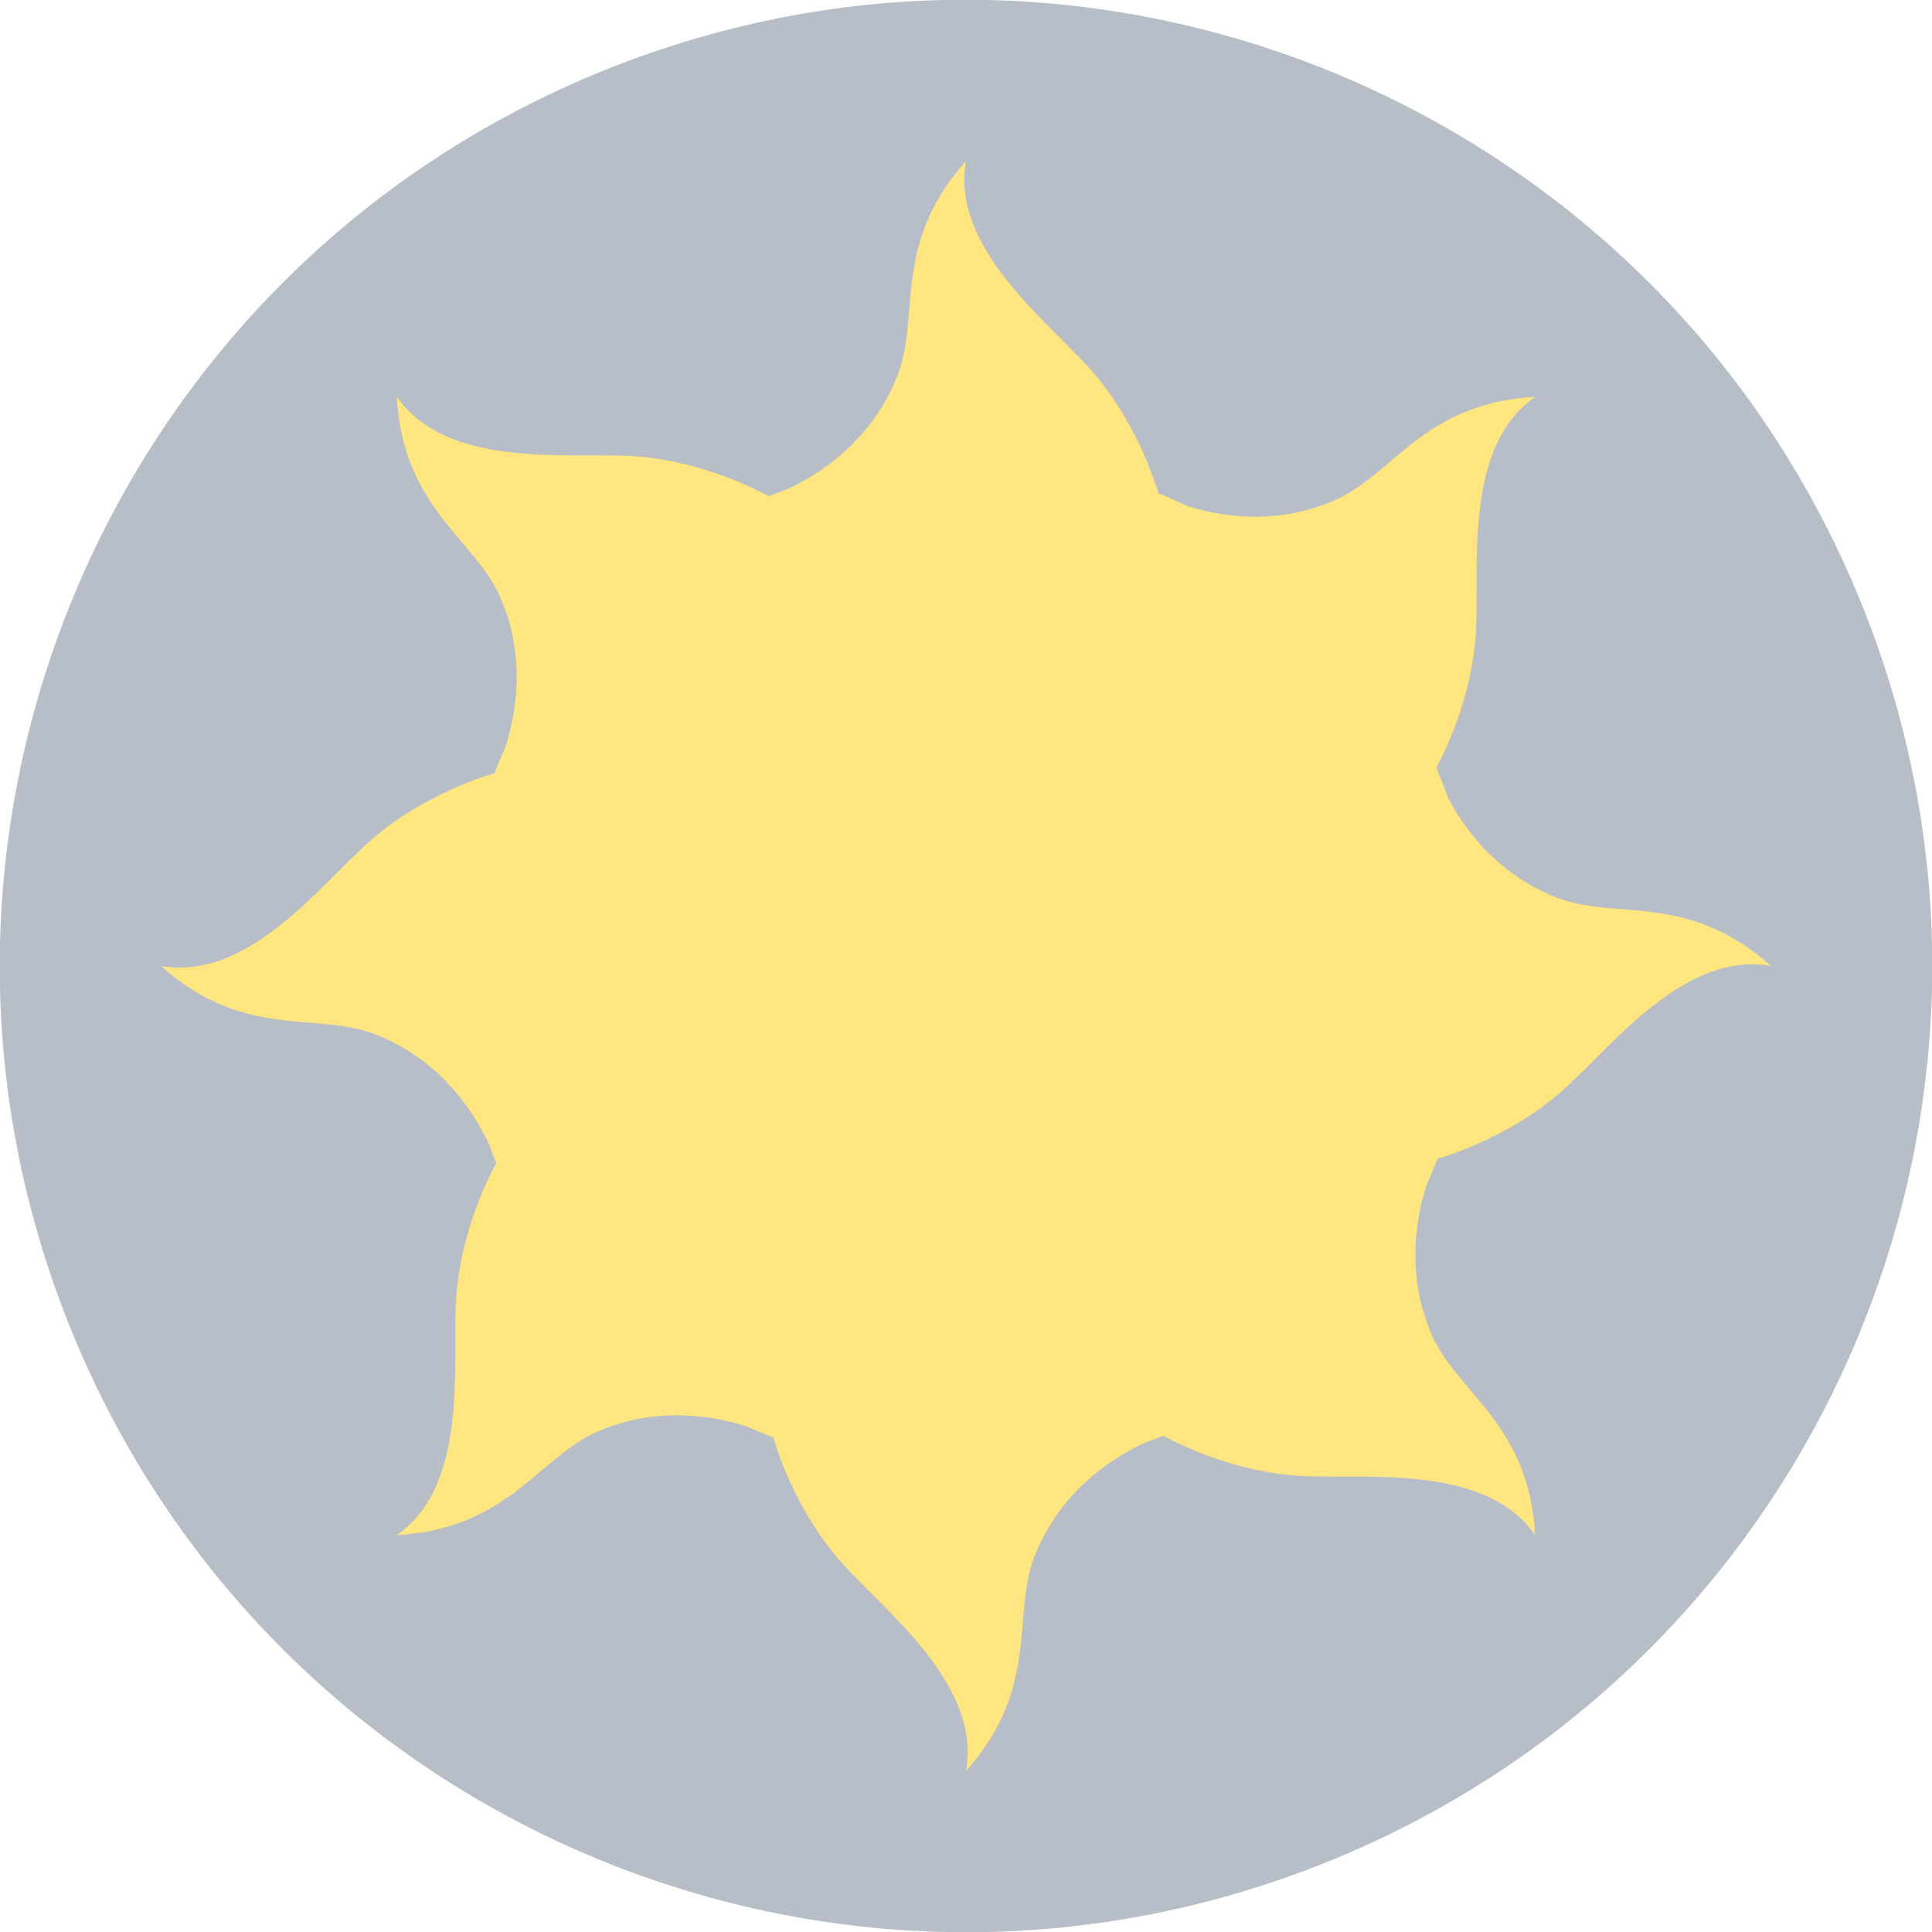
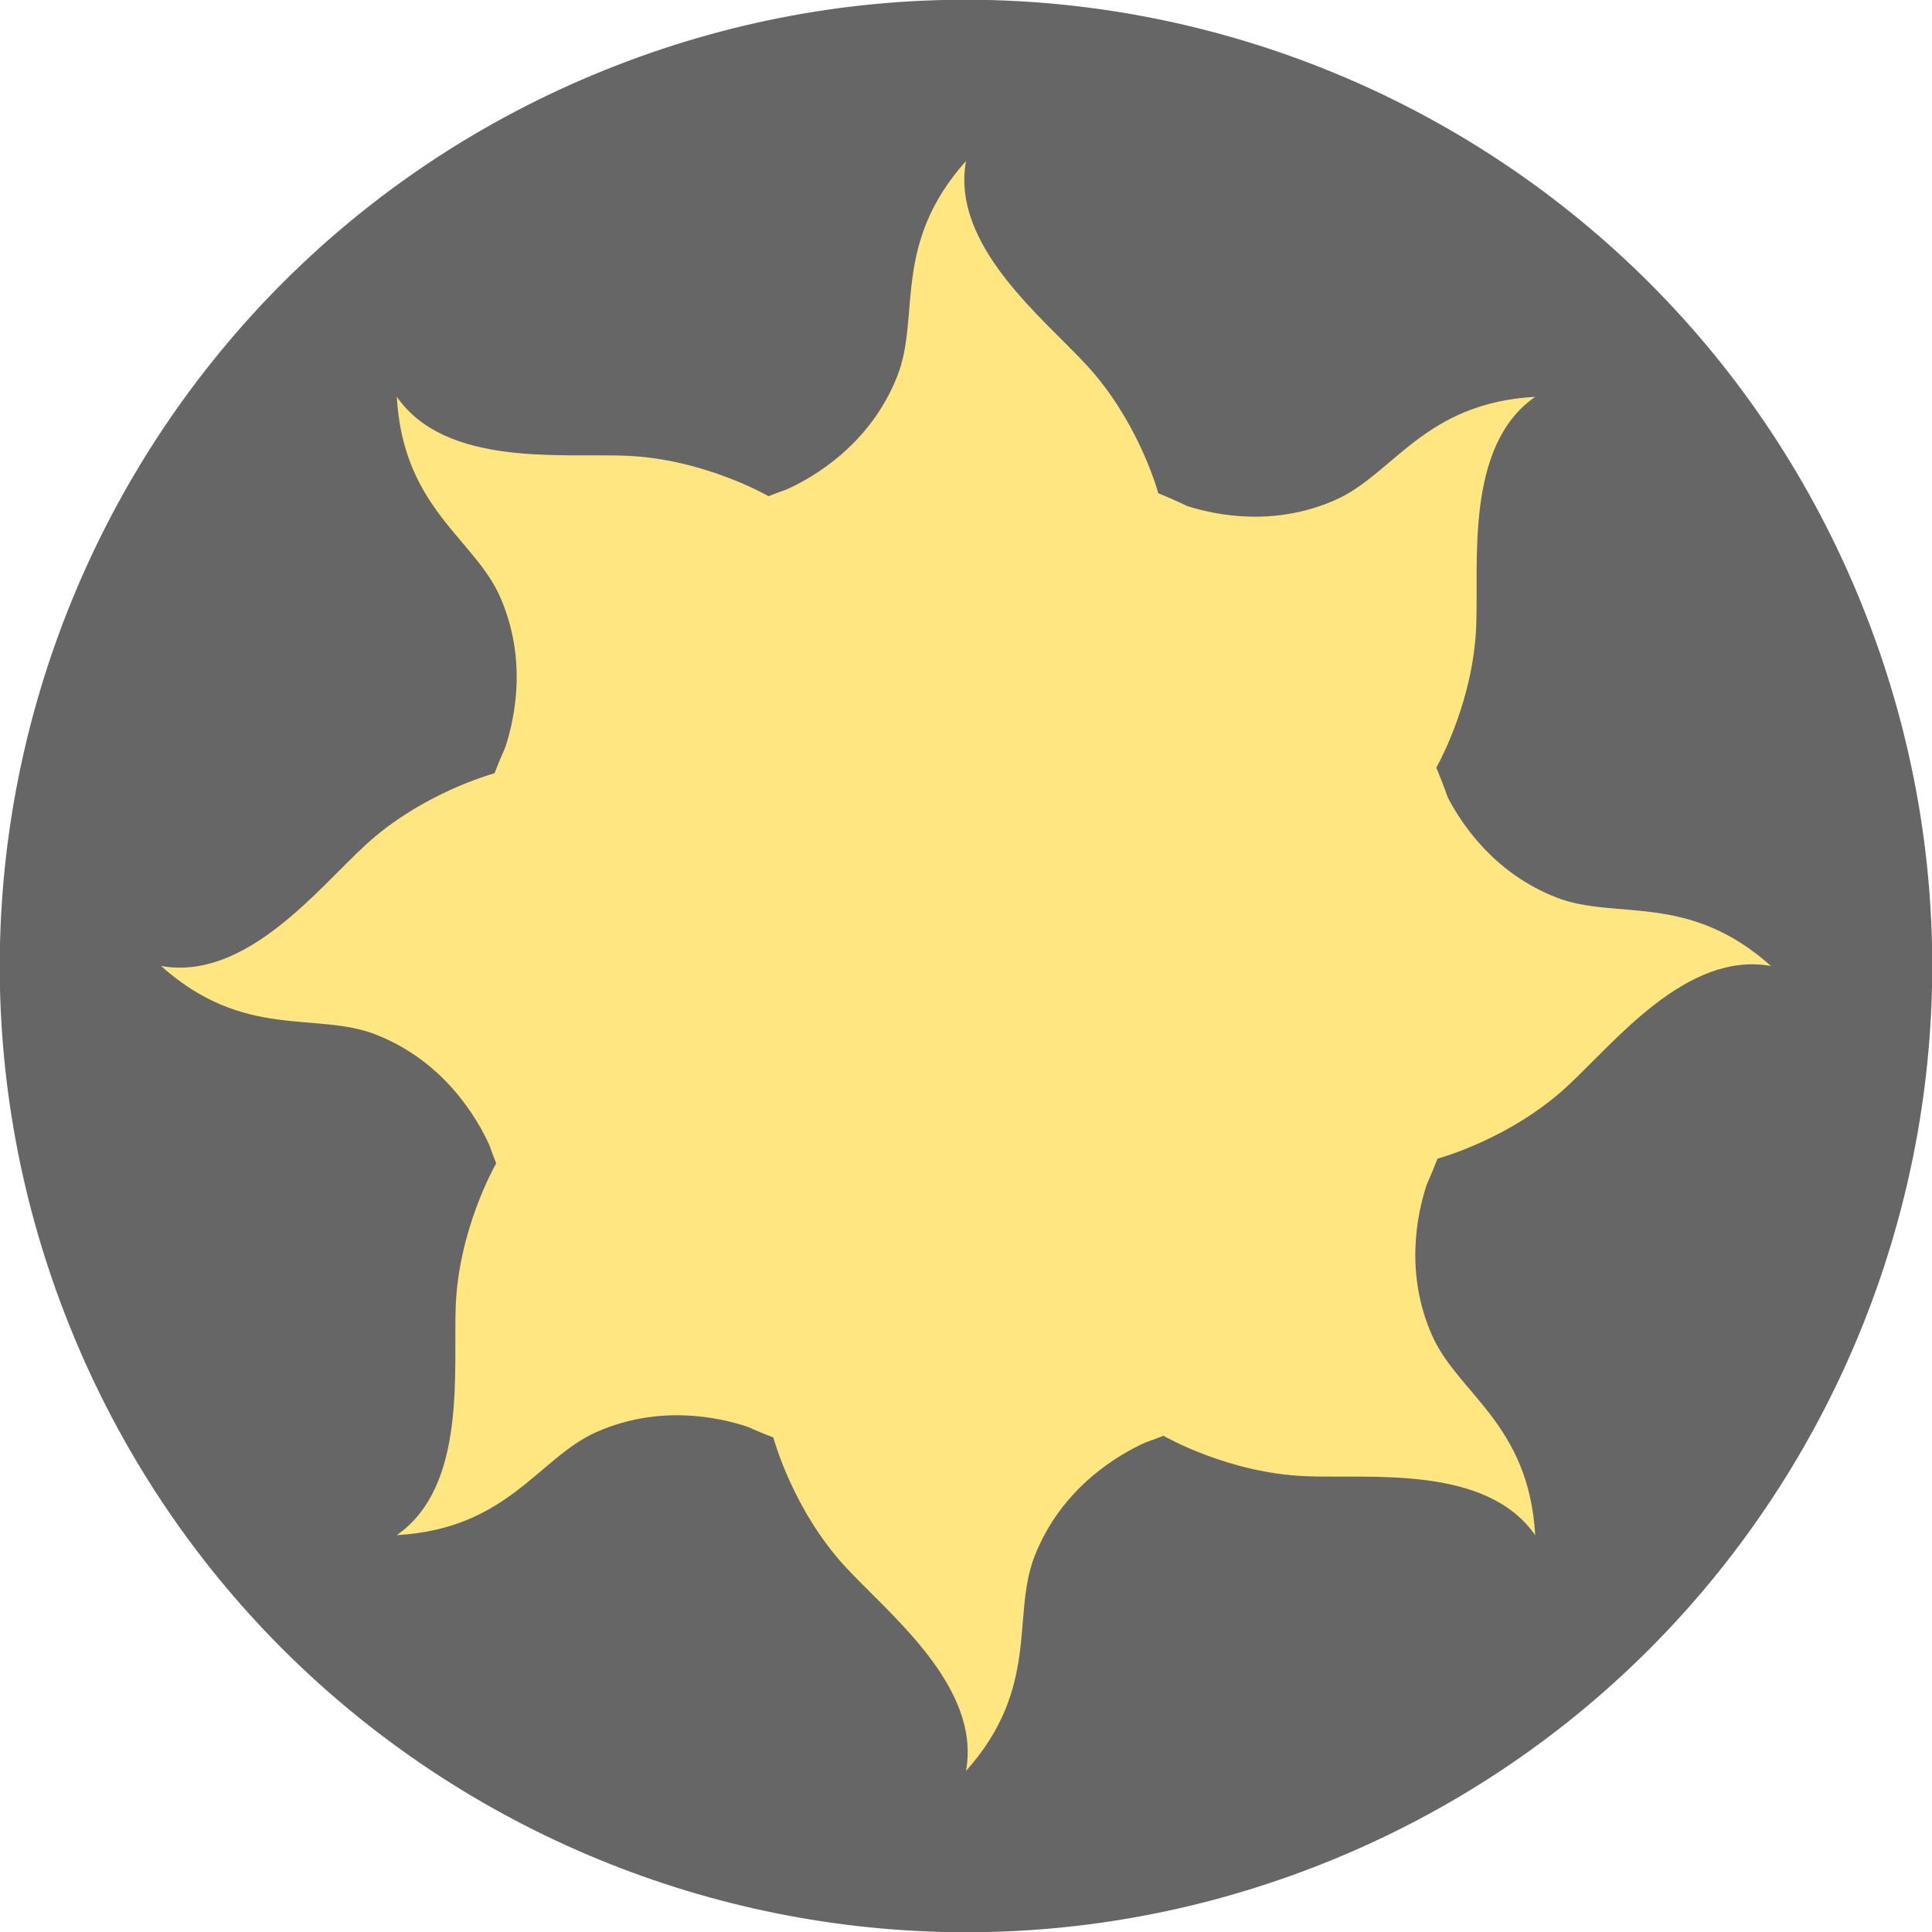
<svg xmlns="http://www.w3.org/2000/svg" width="36" height="36" viewBox="0 0 36 36" version="1.1" id="svg1">
  <defs id="defs1" />
  <g id="layer1" transform="translate(-6,-6)">
    <g id="g3">
-       <circle style="fill:#b7bec8;fill-opacity:1;stroke:none;stroke-width:1;stroke-linecap:square" id="path27-3" cx="13.266" cy="31.241" r="18" transform="rotate(-21.99242)" />
+       <circle style="fill:#666666;fill-opacity:1;stroke:none;stroke-width:1;stroke-linecap:square" id="path27-3" cx="13.266" cy="31.241" r="18" transform="rotate(-21.99242)" />
      <path id="path1" style="fill:#ffe680;stroke:none;stroke-width:1;stroke-linecap:square" d="M 24,9 C 22.612,10.554 23.156,11.888 22.723,12.999 22.22,14.288 21.148,14.899 20.66,15.119 a 9.512,9.512 0 0 0 -0.339,0.127 c -0.064,-0.037 -1.229,-0.692 -2.633,-0.753 -1.201,-0.052 -3.379,0.219 -4.294,-1.1 0.117,2.08 1.446,2.639 1.925,3.73 0.503,1.146 0.283,2.235 0.096,2.803 a 9.512,9.512 0 0 0 -0.201,0.483 c -0.047,0.013 -1.352,0.372 -2.399,1.332 -0.886,0.813 -2.235,2.544 -3.815,2.258 1.554,1.388 2.888,0.844 3.999,1.277 1.289,0.503 1.9,1.576 2.12,2.063 a 9.512,9.512 0 0 0 0.127,0.339 c -0.037,0.064 -0.692,1.229 -0.753,2.633 -0.052,1.201 0.219,3.379 -1.1,4.294 2.08,-0.117 2.639,-1.446 3.73,-1.925 1.146,-0.503 2.234,-0.283 2.802,-0.096 a 9.512,9.512 0 0 0 0.485,0.201 c 0.013,0.047 0.372,1.352 1.332,2.399 0.813,0.886 2.544,2.235 2.258,3.815 1.388,-1.554 0.844,-2.888 1.277,-3.999 0.503,-1.289 1.576,-1.9 2.063,-2.12 a 9.512,9.512 0 0 0 0.339,-0.127 c 0.064,0.037 1.229,0.693 2.633,0.753 1.201,0.052 3.379,-0.219 4.294,1.1 -0.117,-2.08 -1.446,-2.639 -1.925,-3.73 -0.503,-1.146 -0.283,-2.235 -0.096,-2.803 a 9.512,9.512 0 0 0 0.201,-0.483 c 0.047,-0.013 1.352,-0.372 2.399,-1.332 0.886,-0.813 2.235,-2.544 3.815,-2.258 -1.554,-1.388 -2.888,-0.844 -3.999,-1.277 -1.133,-0.442 -1.743,-1.325 -2.024,-1.864 a 9.512,9.512 0 0 0 -0.214,-0.555 c 0.083,-0.148 0.685,-1.27 0.743,-2.616 0.052,-1.201 -0.219,-3.379 1.1,-4.294 -2.08,0.117 -2.639,1.446 -3.73,1.925 -1.116,0.49 -2.174,0.294 -2.753,0.111 a 9.512,9.512 0 0 0 -0.54,-0.239 C 27.539,15.031 27.171,13.81 26.258,12.815 25.446,11.929 23.715,10.58 24,9 Z" />
    </g>
  </g>
</svg>
